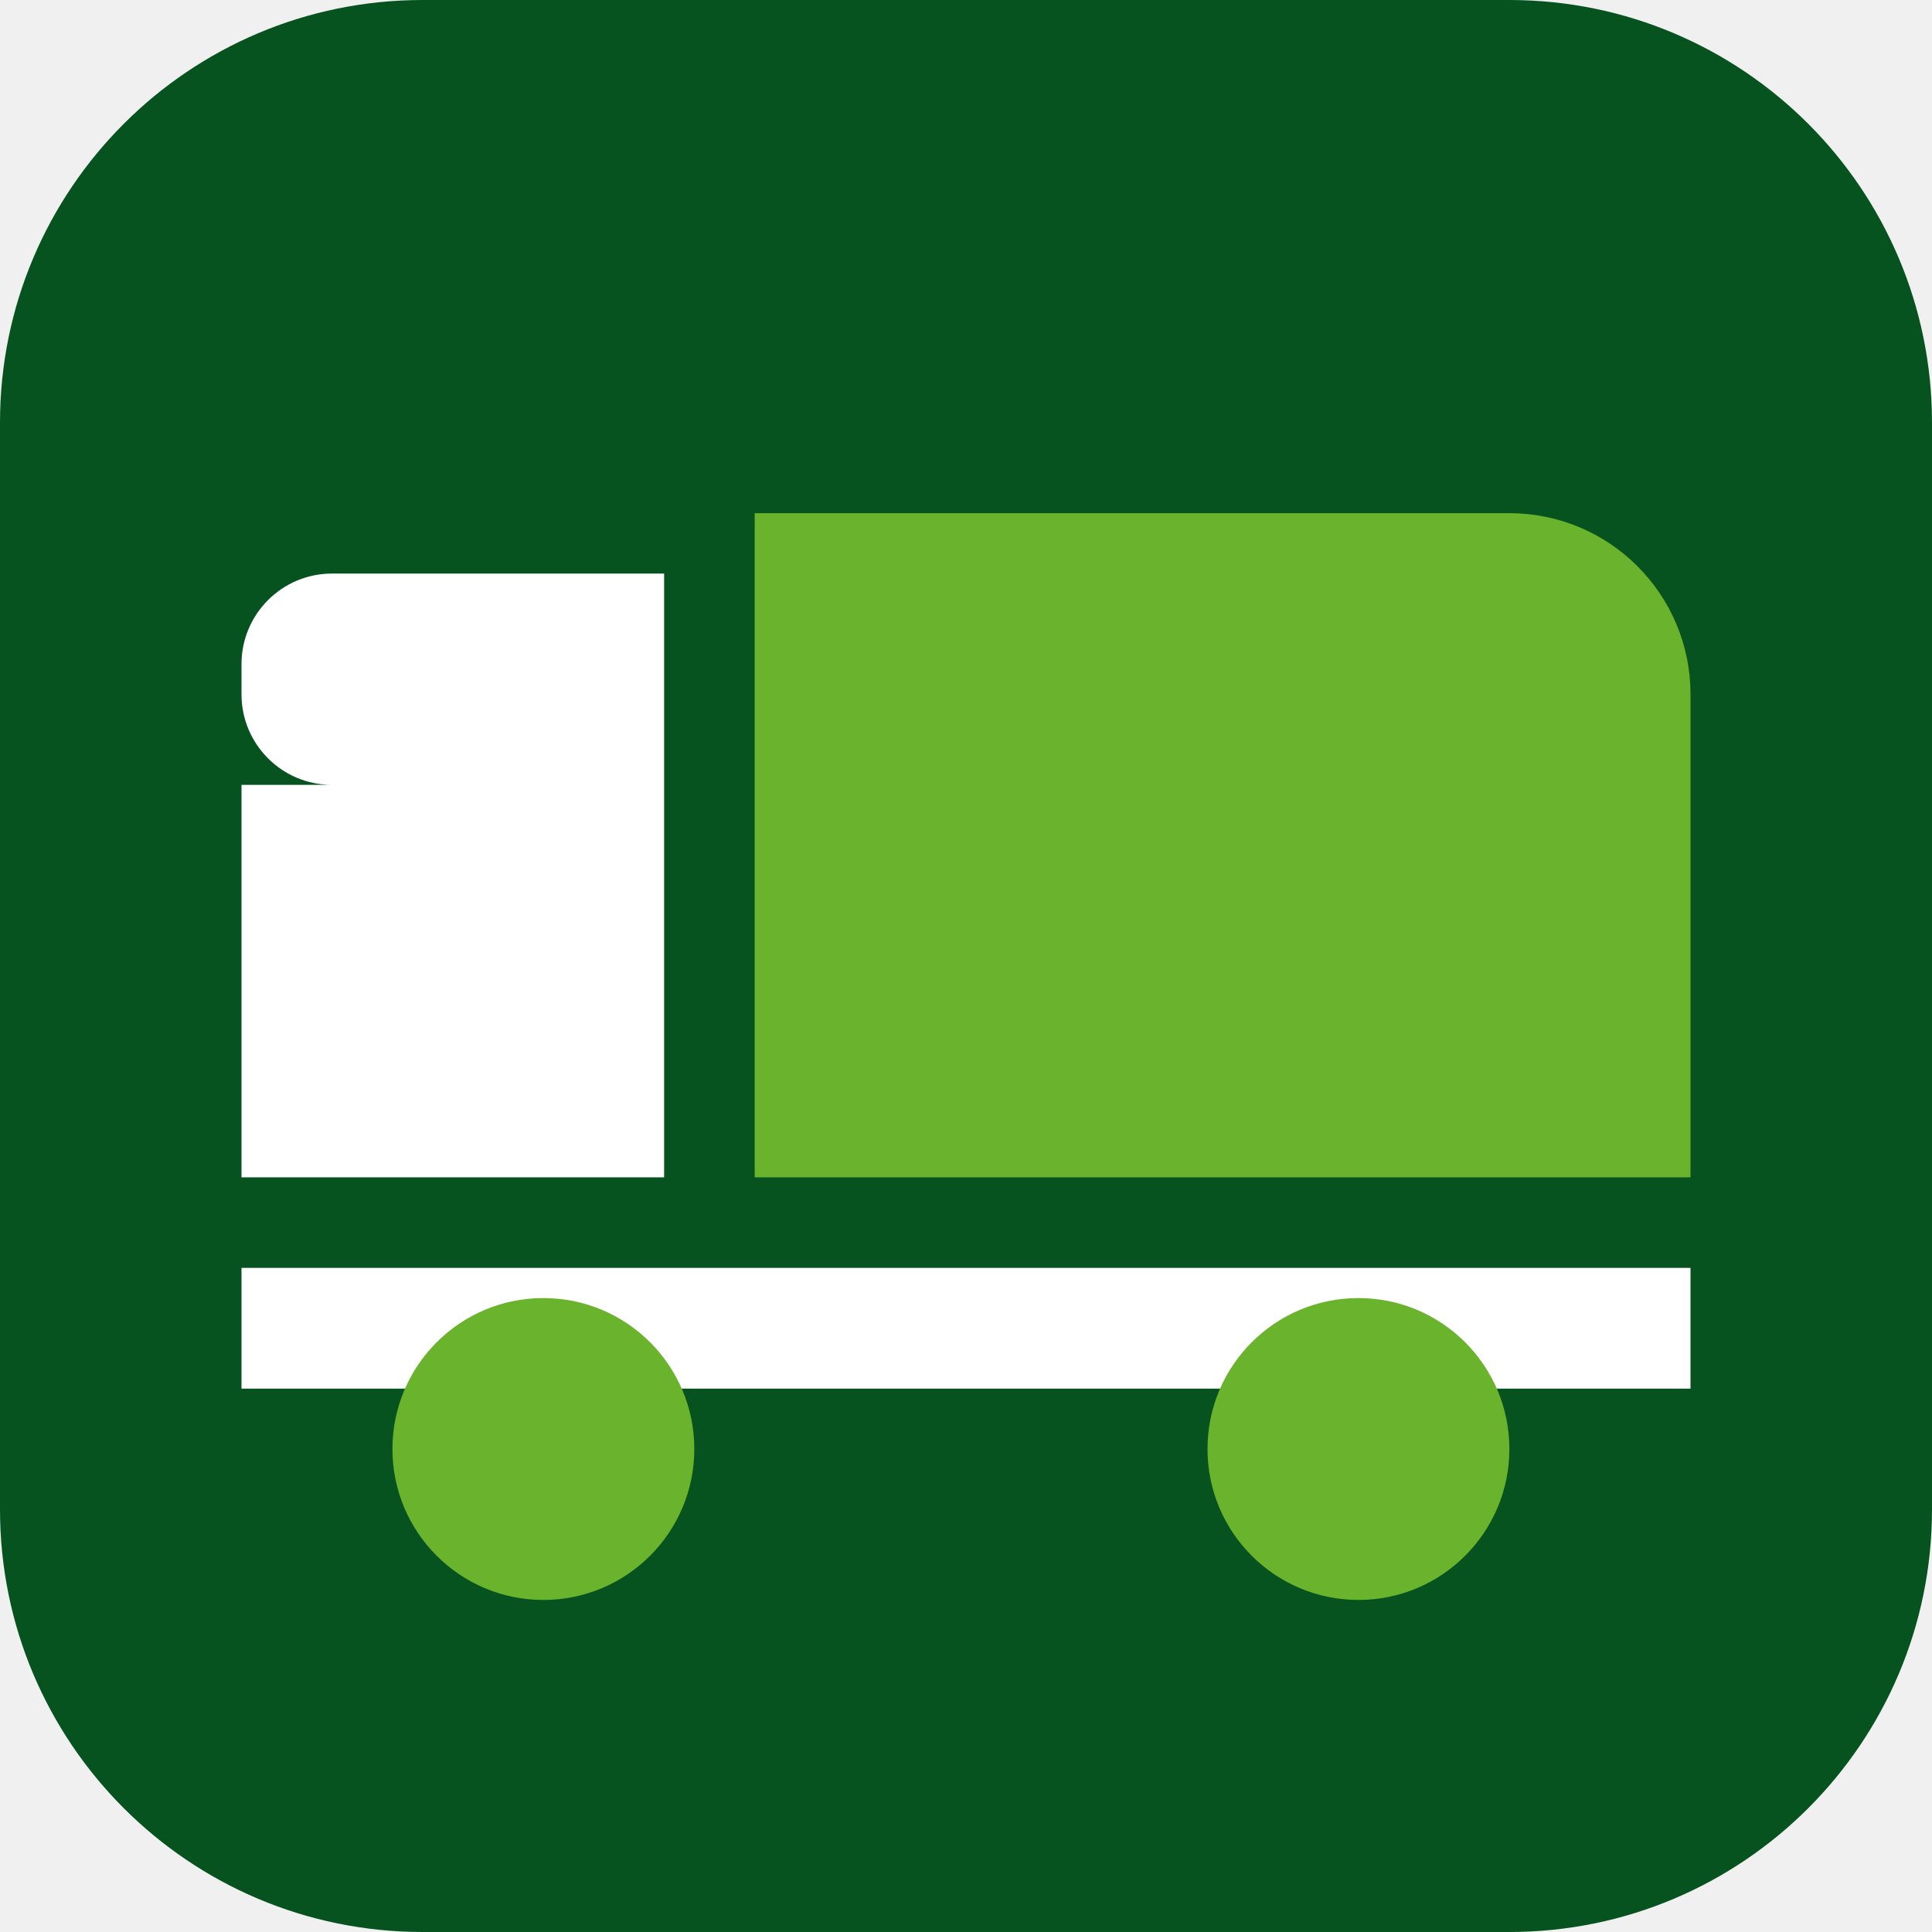
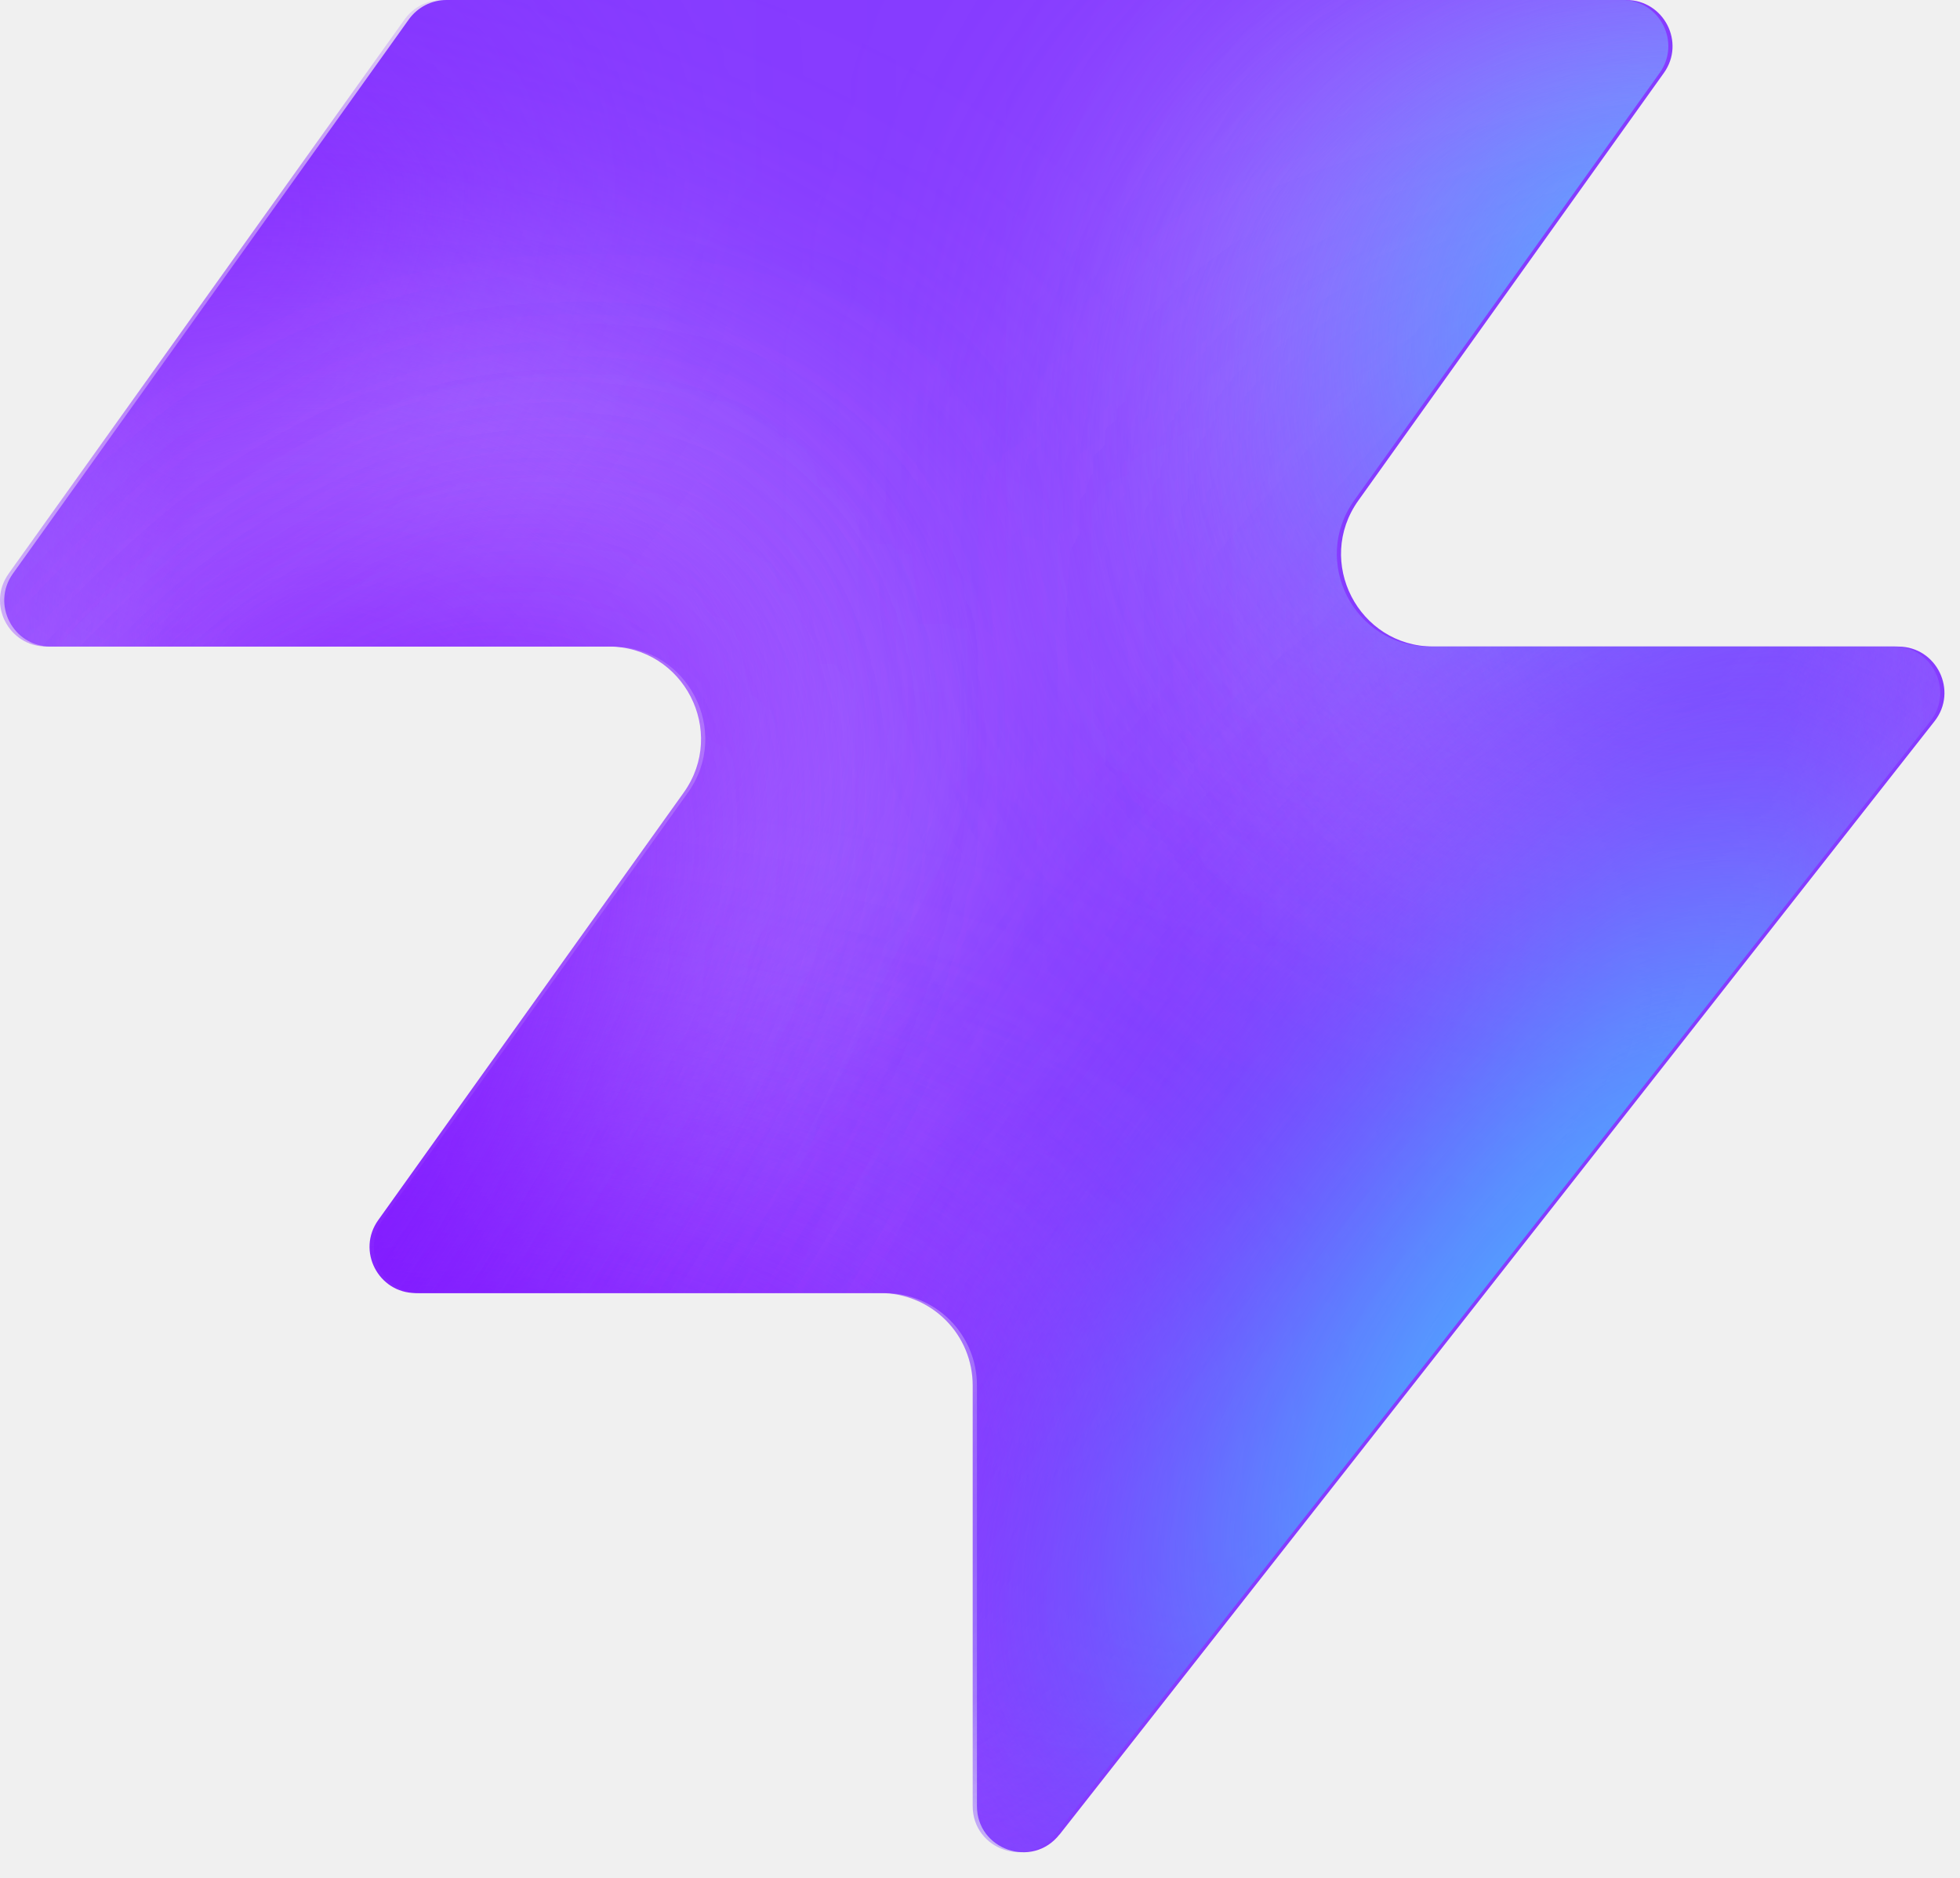
- <svg xmlns="http://www.w3.org/2000/svg" viewBox="0 0 64 64">
-   <rect width="64" height="64" rx="14" fill="#065320" />
-   <path fill="#6AB42D" d="M25 17h25a6 6 0 0 1 6 6v16H25V17Z" />
-   <path fill="#fff" d="M8 26h14v13H8V26Zm3-7h11v7H11a3 3 0 0 1-3-3v-1a3 3 0 0 1 3-3Z" />
-   <path fill="#fff" d="M8 42h48v4H8z" />
-   <circle cx="18" cy="48" r="5" fill="#6AB42D" />
-   <circle cx="45" cy="48" r="5" fill="#6AB42D" />
+ <svg xmlns="http://www.w3.org/2000/svg" width="48" height="46" fill="none" viewBox="0 0 48 46">
+   <path fill="#863bff" d="M25.946 44.938c-.664.845-2.021.375-2.021-.698V33.937a2.26 2.26 0 0 0-2.262-2.262H10.287c-.92 0-1.456-1.04-.92-1.788l7.48-10.471c1.07-1.497 0-3.578-1.842-3.578H1.237c-.92 0-1.456-1.04-.92-1.788L10.013.474c.214-.297.556-.474.92-.474h28.894c.92 0 1.456 1.04.92 1.788l-7.48 10.471c-1.07 1.498 0 3.579 1.842 3.579h11.377c.943 0 1.473 1.088.89 1.83L25.947 44.94z" style="fill:#863bff;fill:color(display-p3 .525 .23 1);fill-opacity:1" />
+   <mask id="a" width="48" height="46" x="0" y="0" maskUnits="userSpaceOnUse" style="mask-type:alpha">
+     <path fill="#000" d="M25.842 44.938c-.664.844-2.021.375-2.021-.698V33.937a2.26 2.26 0 0 0-2.262-2.262H10.183c-.92 0-1.456-1.04-.92-1.788l7.48-10.471c1.07-1.498 0-3.579-1.842-3.579H1.133c-.92 0-1.456-1.04-.92-1.787L9.91.473c.214-.297.556-.474.92-.474h28.894c.92 0 1.456 1.04.92 1.788l-7.48 10.471c-1.07 1.498 0 3.578 1.842 3.578h11.377c.943 0 1.473 1.088.89 1.832L25.843 44.94z" style="fill:#000;fill-opacity:1" />
+   </mask>
+   <g mask="url(#a)">
+     <g filter="url(#b)">
+       <ellipse cx="5.508" cy="14.704" fill="#ede6ff" rx="5.508" ry="14.704" style="fill:#ede6ff;fill:color(display-p3 .927 .903 1);fill-opacity:1" transform="matrix(.00324 1 1 -.00324 -4.47 31.516)" />
+     </g>
+     <g filter="url(#c)">
+       <ellipse cx="10.399" cy="29.851" fill="#ede6ff" rx="10.399" ry="29.851" style="fill:#ede6ff;fill:color(display-p3 .927 .903 1);fill-opacity:1" transform="matrix(.00324 1 1 -.00324 -39.328 7.883)" />
+     </g>
+     <g filter="url(#d)">
+       <ellipse cx="5.508" cy="30.487" fill="#7e14ff" rx="5.508" ry="30.487" style="fill:#7e14ff;fill:color(display-p3 .492 .077 1);fill-opacity:1" transform="rotate(89.814 -25.913 -14.639)scale(1 -1)" />
+     </g>
+     <g filter="url(#e)">
+       <ellipse cx="5.508" cy="30.599" fill="#7e14ff" rx="5.508" ry="30.599" style="fill:#7e14ff;fill:color(display-p3 .492 .077 1);fill-opacity:1" transform="rotate(89.814 -32.644 -3.334)scale(1 -1)" />
+     </g>
+     <g filter="url(#f)">
+       <ellipse cx="5.508" cy="30.599" fill="#7e14ff" rx="5.508" ry="30.599" style="fill:#7e14ff;fill:color(display-p3 .492 .077 1);fill-opacity:1" transform="matrix(.00324 1 1 -.00324 -34.34 30.47)" />
+     </g>
+     <g filter="url(#g)">
+       <ellipse cx="14.072" cy="22.078" fill="#ede6ff" rx="14.072" ry="22.078" style="fill:#ede6ff;fill:color(display-p3 .927 .903 1);fill-opacity:1" transform="rotate(93.35 24.506 48.493)scale(-1 1)" />
+     </g>
+     <g filter="url(#h)">
+       <ellipse cx="3.47" cy="21.501" fill="#7e14ff" rx="3.47" ry="21.501" style="fill:#7e14ff;fill:color(display-p3 .492 .077 1);fill-opacity:1" transform="rotate(89.009 28.708 47.59)scale(-1 1)" />
+     </g>
+     <g filter="url(#i)">
+       <ellipse cx="3.47" cy="21.501" fill="#7e14ff" rx="3.47" ry="21.501" style="fill:#7e14ff;fill:color(display-p3 .492 .077 1);fill-opacity:1" transform="rotate(89.009 28.708 47.59)scale(-1 1)" />
+     </g>
+     <g filter="url(#j)">
+       <ellipse cx=".387" cy="8.972" fill="#7e14ff" rx="4.407" ry="29.108" style="fill:#7e14ff;fill:color(display-p3 .492 .077 1);fill-opacity:1" transform="rotate(39.51 .387 8.972)" />
+     </g>
+     <g filter="url(#k)">
+       <ellipse cx="47.523" cy="-6.092" fill="#7e14ff" rx="4.407" ry="29.108" style="fill:#7e14ff;fill:color(display-p3 .492 .077 1);fill-opacity:1" transform="rotate(37.892 47.523 -6.092)" />
+     </g>
+     <g filter="url(#l)">
+       <ellipse cx="41.412" cy="6.333" fill="#47bfff" rx="5.971" ry="9.665" style="fill:#47bfff;fill:color(display-p3 .28 .748 1);fill-opacity:1" transform="rotate(37.892 41.412 6.333)" />
+     </g>
+     <g filter="url(#m)">
+       <ellipse cx="-1.879" cy="38.332" fill="#7e14ff" rx="4.407" ry="29.108" style="fill:#7e14ff;fill:color(display-p3 .492 .077 1);fill-opacity:1" transform="rotate(37.892 -1.88 38.332)" />
+     </g>
+     <g filter="url(#n)">
+       <ellipse cx="-1.879" cy="38.332" fill="#7e14ff" rx="4.407" ry="29.108" style="fill:#7e14ff;fill:color(display-p3 .492 .077 1);fill-opacity:1" transform="rotate(37.892 -1.88 38.332)" />
+     </g>
+     <g filter="url(#o)">
+       <ellipse cx="35.651" cy="29.907" fill="#7e14ff" rx="4.407" ry="29.108" style="fill:#7e14ff;fill:color(display-p3 .492 .077 1);fill-opacity:1" transform="rotate(37.892 35.651 29.907)" />
+     </g>
+     <g filter="url(#p)">
+       <ellipse cx="38.418" cy="32.4" fill="#47bfff" rx="5.971" ry="15.297" style="fill:#47bfff;fill:color(display-p3 .28 .748 1);fill-opacity:1" transform="rotate(37.892 38.418 32.4)" />
+     </g>
+   </g>
+   <defs>
+     <filter id="b" width="60.045" height="41.654" x="-19.77" y="16.149" color-interpolation-filters="sRGB" filterUnits="userSpaceOnUse">
+       <feFlood flood-opacity="0" result="BackgroundImageFix" />
+       <feBlend in="SourceGraphic" in2="BackgroundImageFix" result="shape" />
+       <feGaussianBlur result="effect1_foregroundBlur_2002_17158" stdDeviation="7.659" />
+     </filter>
+     <filter id="c" width="90.34" height="51.437" x="-54.613" y="-7.533" color-interpolation-filters="sRGB" filterUnits="userSpaceOnUse">
+       <feFlood flood-opacity="0" result="BackgroundImageFix" />
+       <feBlend in="SourceGraphic" in2="BackgroundImageFix" result="shape" />
+       <feGaussianBlur result="effect1_foregroundBlur_2002_17158" stdDeviation="7.659" />
+     </filter>
+     <filter id="d" width="79.355" height="29.4" x="-49.64" y="2.03" color-interpolation-filters="sRGB" filterUnits="userSpaceOnUse">
+       <feFlood flood-opacity="0" result="BackgroundImageFix" />
+       <feBlend in="SourceGraphic" in2="BackgroundImageFix" result="shape" />
+       <feGaussianBlur result="effect1_foregroundBlur_2002_17158" stdDeviation="4.596" />
+     </filter>
+     <filter id="e" width="79.579" height="29.4" x="-45.045" y="20.029" color-interpolation-filters="sRGB" filterUnits="userSpaceOnUse">
+       <feFlood flood-opacity="0" result="BackgroundImageFix" />
+       <feBlend in="SourceGraphic" in2="BackgroundImageFix" result="shape" />
+       <feGaussianBlur result="effect1_foregroundBlur_2002_17158" stdDeviation="4.596" />
+     </filter>
+     <filter id="f" width="79.579" height="29.4" x="-43.513" y="21.178" color-interpolation-filters="sRGB" filterUnits="userSpaceOnUse">
+       <feFlood flood-opacity="0" result="BackgroundImageFix" />
+       <feBlend in="SourceGraphic" in2="BackgroundImageFix" result="shape" />
+       <feGaussianBlur result="effect1_foregroundBlur_2002_17158" stdDeviation="4.596" />
+     </filter>
+     <filter id="g" width="74.749" height="58.852" x="15.756" y="-17.901" color-interpolation-filters="sRGB" filterUnits="userSpaceOnUse">
+       <feFlood flood-opacity="0" result="BackgroundImageFix" />
+       <feBlend in="SourceGraphic" in2="BackgroundImageFix" result="shape" />
+       <feGaussianBlur result="effect1_foregroundBlur_2002_17158" stdDeviation="7.659" />
+     </filter>
+     <filter id="h" width="61.377" height="25.362" x="23.548" y="2.284" color-interpolation-filters="sRGB" filterUnits="userSpaceOnUse">
+       <feFlood flood-opacity="0" result="BackgroundImageFix" />
+       <feBlend in="SourceGraphic" in2="BackgroundImageFix" result="shape" />
+       <feGaussianBlur result="effect1_foregroundBlur_2002_17158" stdDeviation="4.596" />
+     </filter>
+     <filter id="i" width="61.377" height="25.362" x="23.548" y="2.284" color-interpolation-filters="sRGB" filterUnits="userSpaceOnUse">
+       <feFlood flood-opacity="0" result="BackgroundImageFix" />
+       <feBlend in="SourceGraphic" in2="BackgroundImageFix" result="shape" />
+       <feGaussianBlur result="effect1_foregroundBlur_2002_17158" stdDeviation="4.596" />
+     </filter>
+     <filter id="j" width="56.045" height="63.649" x="-27.636" y="-22.853" color-interpolation-filters="sRGB" filterUnits="userSpaceOnUse">
+       <feFlood flood-opacity="0" result="BackgroundImageFix" />
+       <feBlend in="SourceGraphic" in2="BackgroundImageFix" result="shape" />
+       <feGaussianBlur result="effect1_foregroundBlur_2002_17158" stdDeviation="4.596" />
+     </filter>
+     <filter id="k" width="54.814" height="64.646" x="20.116" y="-38.415" color-interpolation-filters="sRGB" filterUnits="userSpaceOnUse">
+       <feFlood flood-opacity="0" result="BackgroundImageFix" />
+       <feBlend in="SourceGraphic" in2="BackgroundImageFix" result="shape" />
+       <feGaussianBlur result="effect1_foregroundBlur_2002_17158" stdDeviation="4.596" />
+     </filter>
+     <filter id="l" width="33.541" height="35.313" x="24.641" y="-11.323" color-interpolation-filters="sRGB" filterUnits="userSpaceOnUse">
+       <feFlood flood-opacity="0" result="BackgroundImageFix" />
+       <feBlend in="SourceGraphic" in2="BackgroundImageFix" result="shape" />
+       <feGaussianBlur result="effect1_foregroundBlur_2002_17158" stdDeviation="4.596" />
+     </filter>
+     <filter id="m" width="54.814" height="64.646" x="-29.286" y="6.009" color-interpolation-filters="sRGB" filterUnits="userSpaceOnUse">
+       <feFlood flood-opacity="0" result="BackgroundImageFix" />
+       <feBlend in="SourceGraphic" in2="BackgroundImageFix" result="shape" />
+       <feGaussianBlur result="effect1_foregroundBlur_2002_17158" stdDeviation="4.596" />
+     </filter>
+     <filter id="n" width="54.814" height="64.646" x="-29.286" y="6.009" color-interpolation-filters="sRGB" filterUnits="userSpaceOnUse">
+       <feFlood flood-opacity="0" result="BackgroundImageFix" />
+       <feBlend in="SourceGraphic" in2="BackgroundImageFix" result="shape" />
+       <feGaussianBlur result="effect1_foregroundBlur_2002_17158" stdDeviation="4.596" />
+     </filter>
+     <filter id="o" width="54.814" height="64.646" x="8.244" y="-2.416" color-interpolation-filters="sRGB" filterUnits="userSpaceOnUse">
+       <feFlood flood-opacity="0" result="BackgroundImageFix" />
+       <feBlend in="SourceGraphic" in2="BackgroundImageFix" result="shape" />
+       <feGaussianBlur result="effect1_foregroundBlur_2002_17158" stdDeviation="4.596" />
+     </filter>
+     <filter id="p" width="39.409" height="43.623" x="18.713" y="10.588" color-interpolation-filters="sRGB" filterUnits="userSpaceOnUse">
+       <feFlood flood-opacity="0" result="BackgroundImageFix" />
+       <feBlend in="SourceGraphic" in2="BackgroundImageFix" result="shape" />
+       <feGaussianBlur result="effect1_foregroundBlur_2002_17158" stdDeviation="4.596" />
+     </filter>
+   </defs>
</svg>
